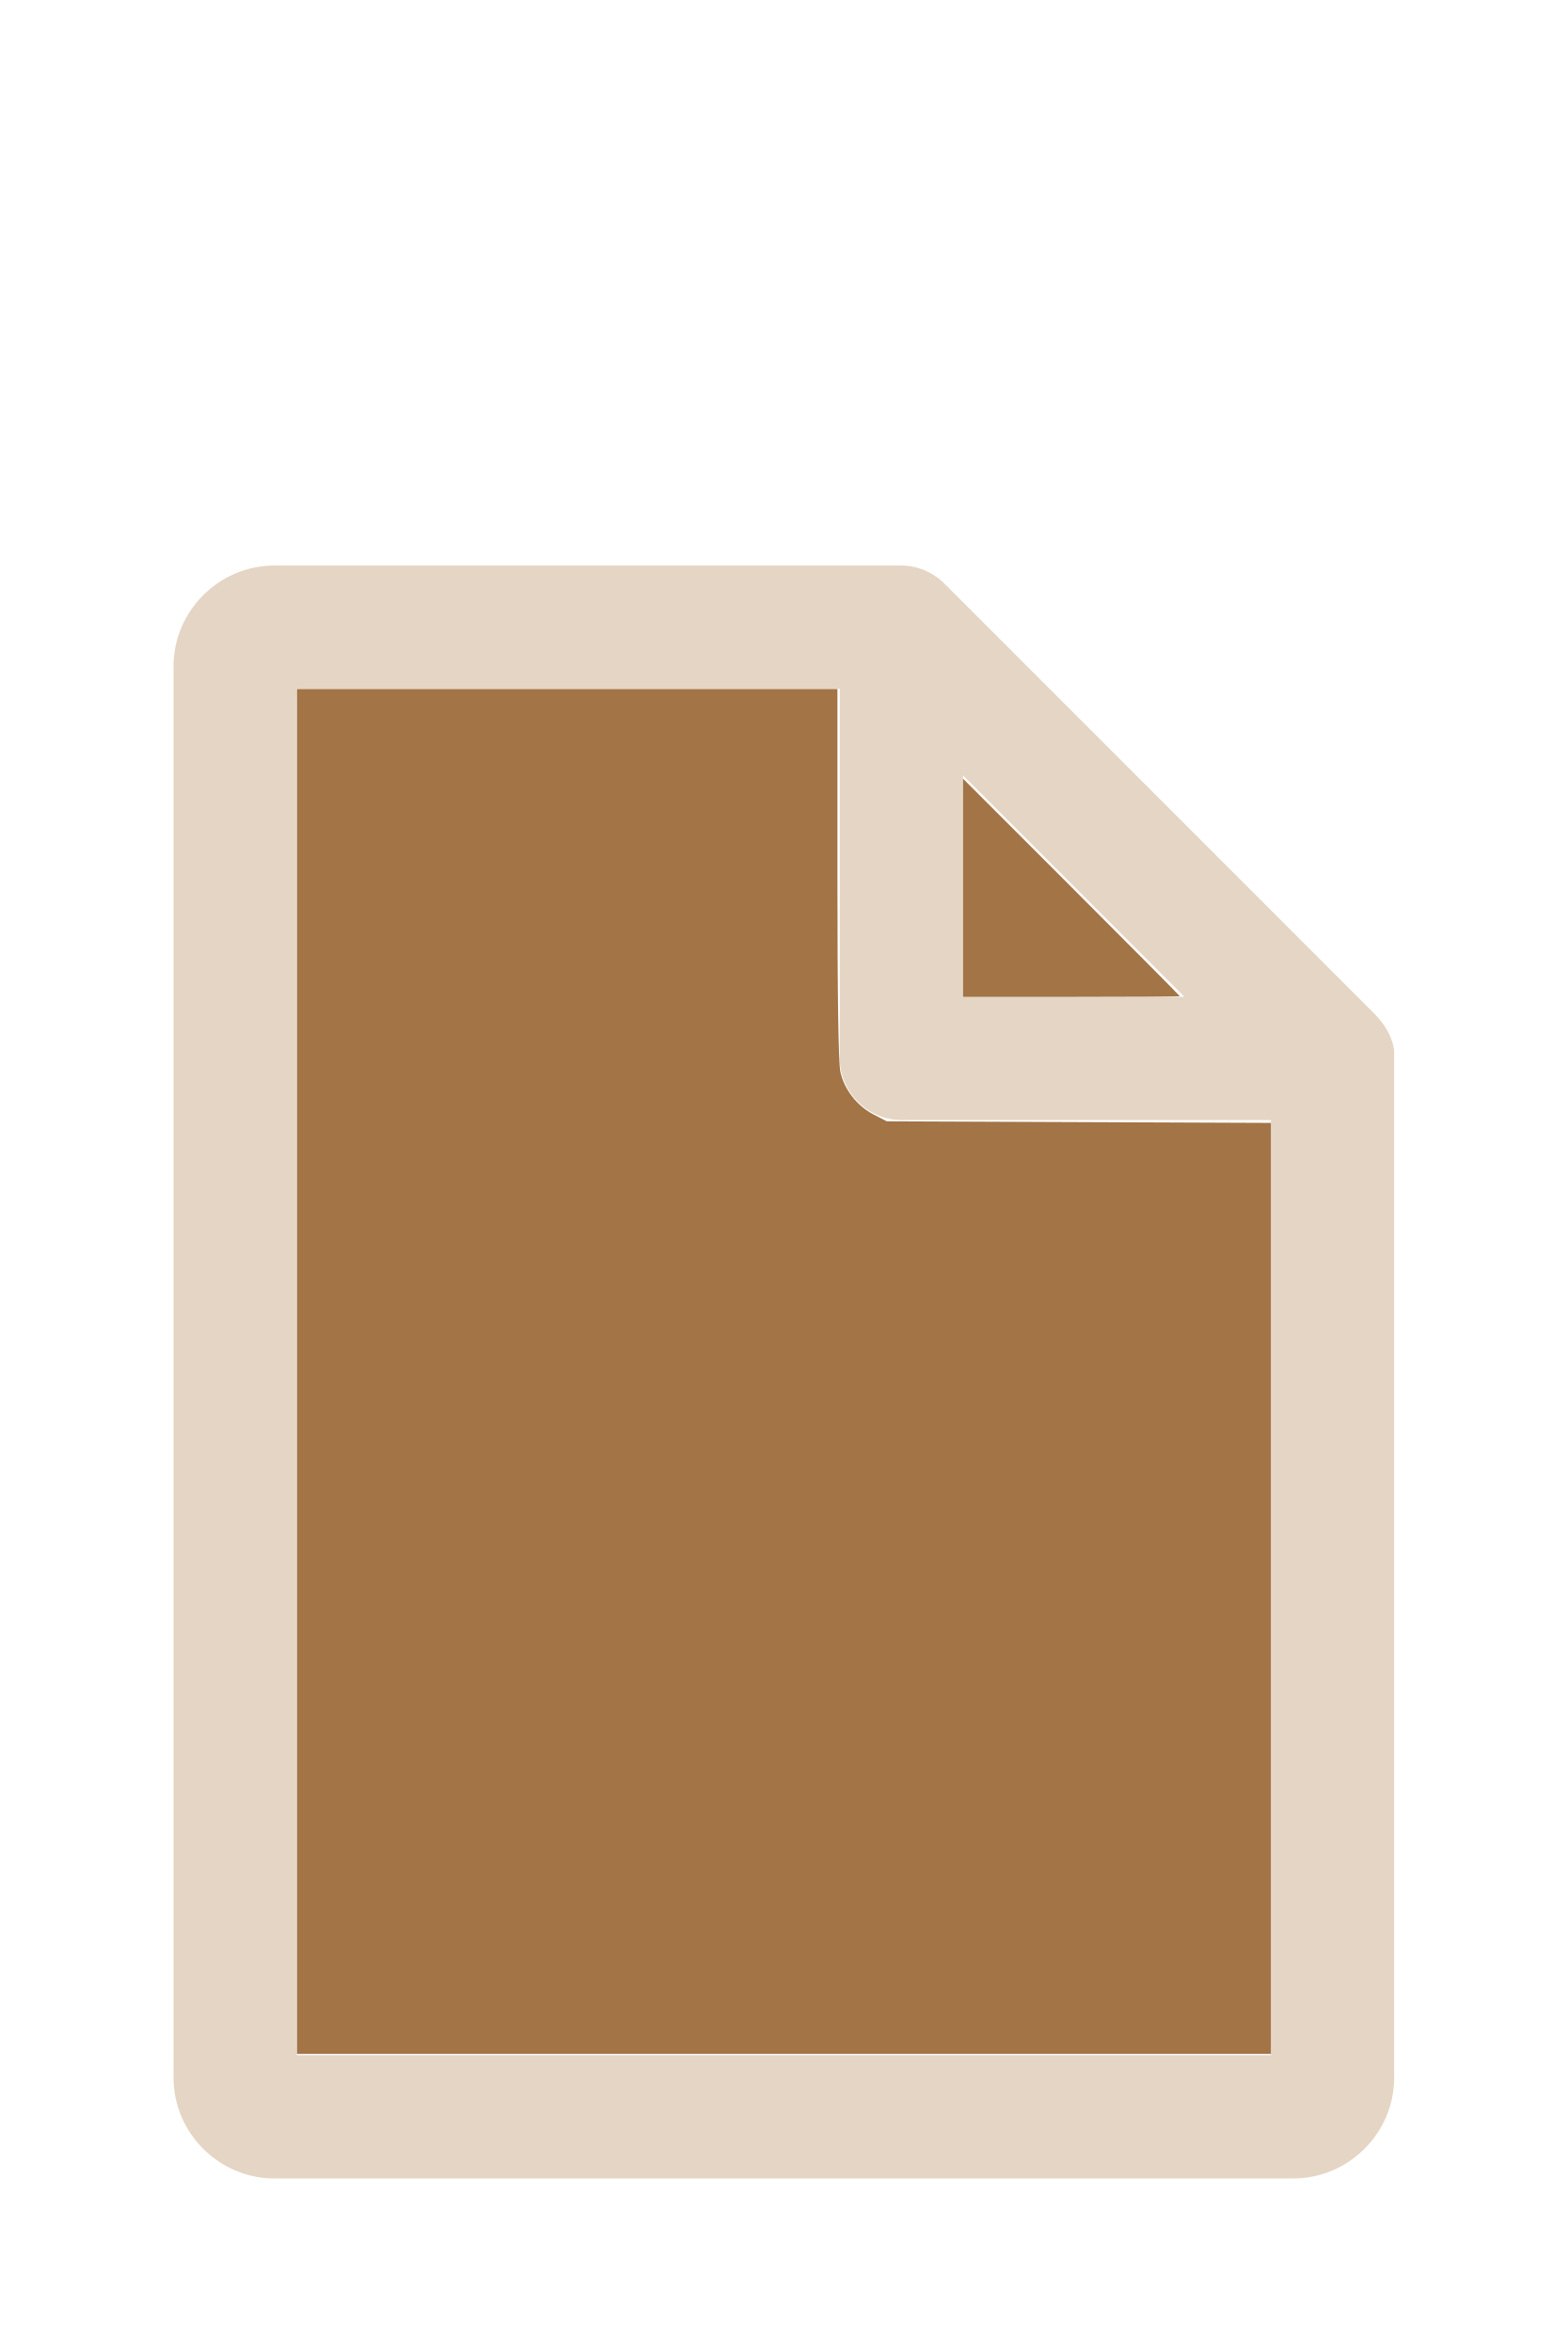
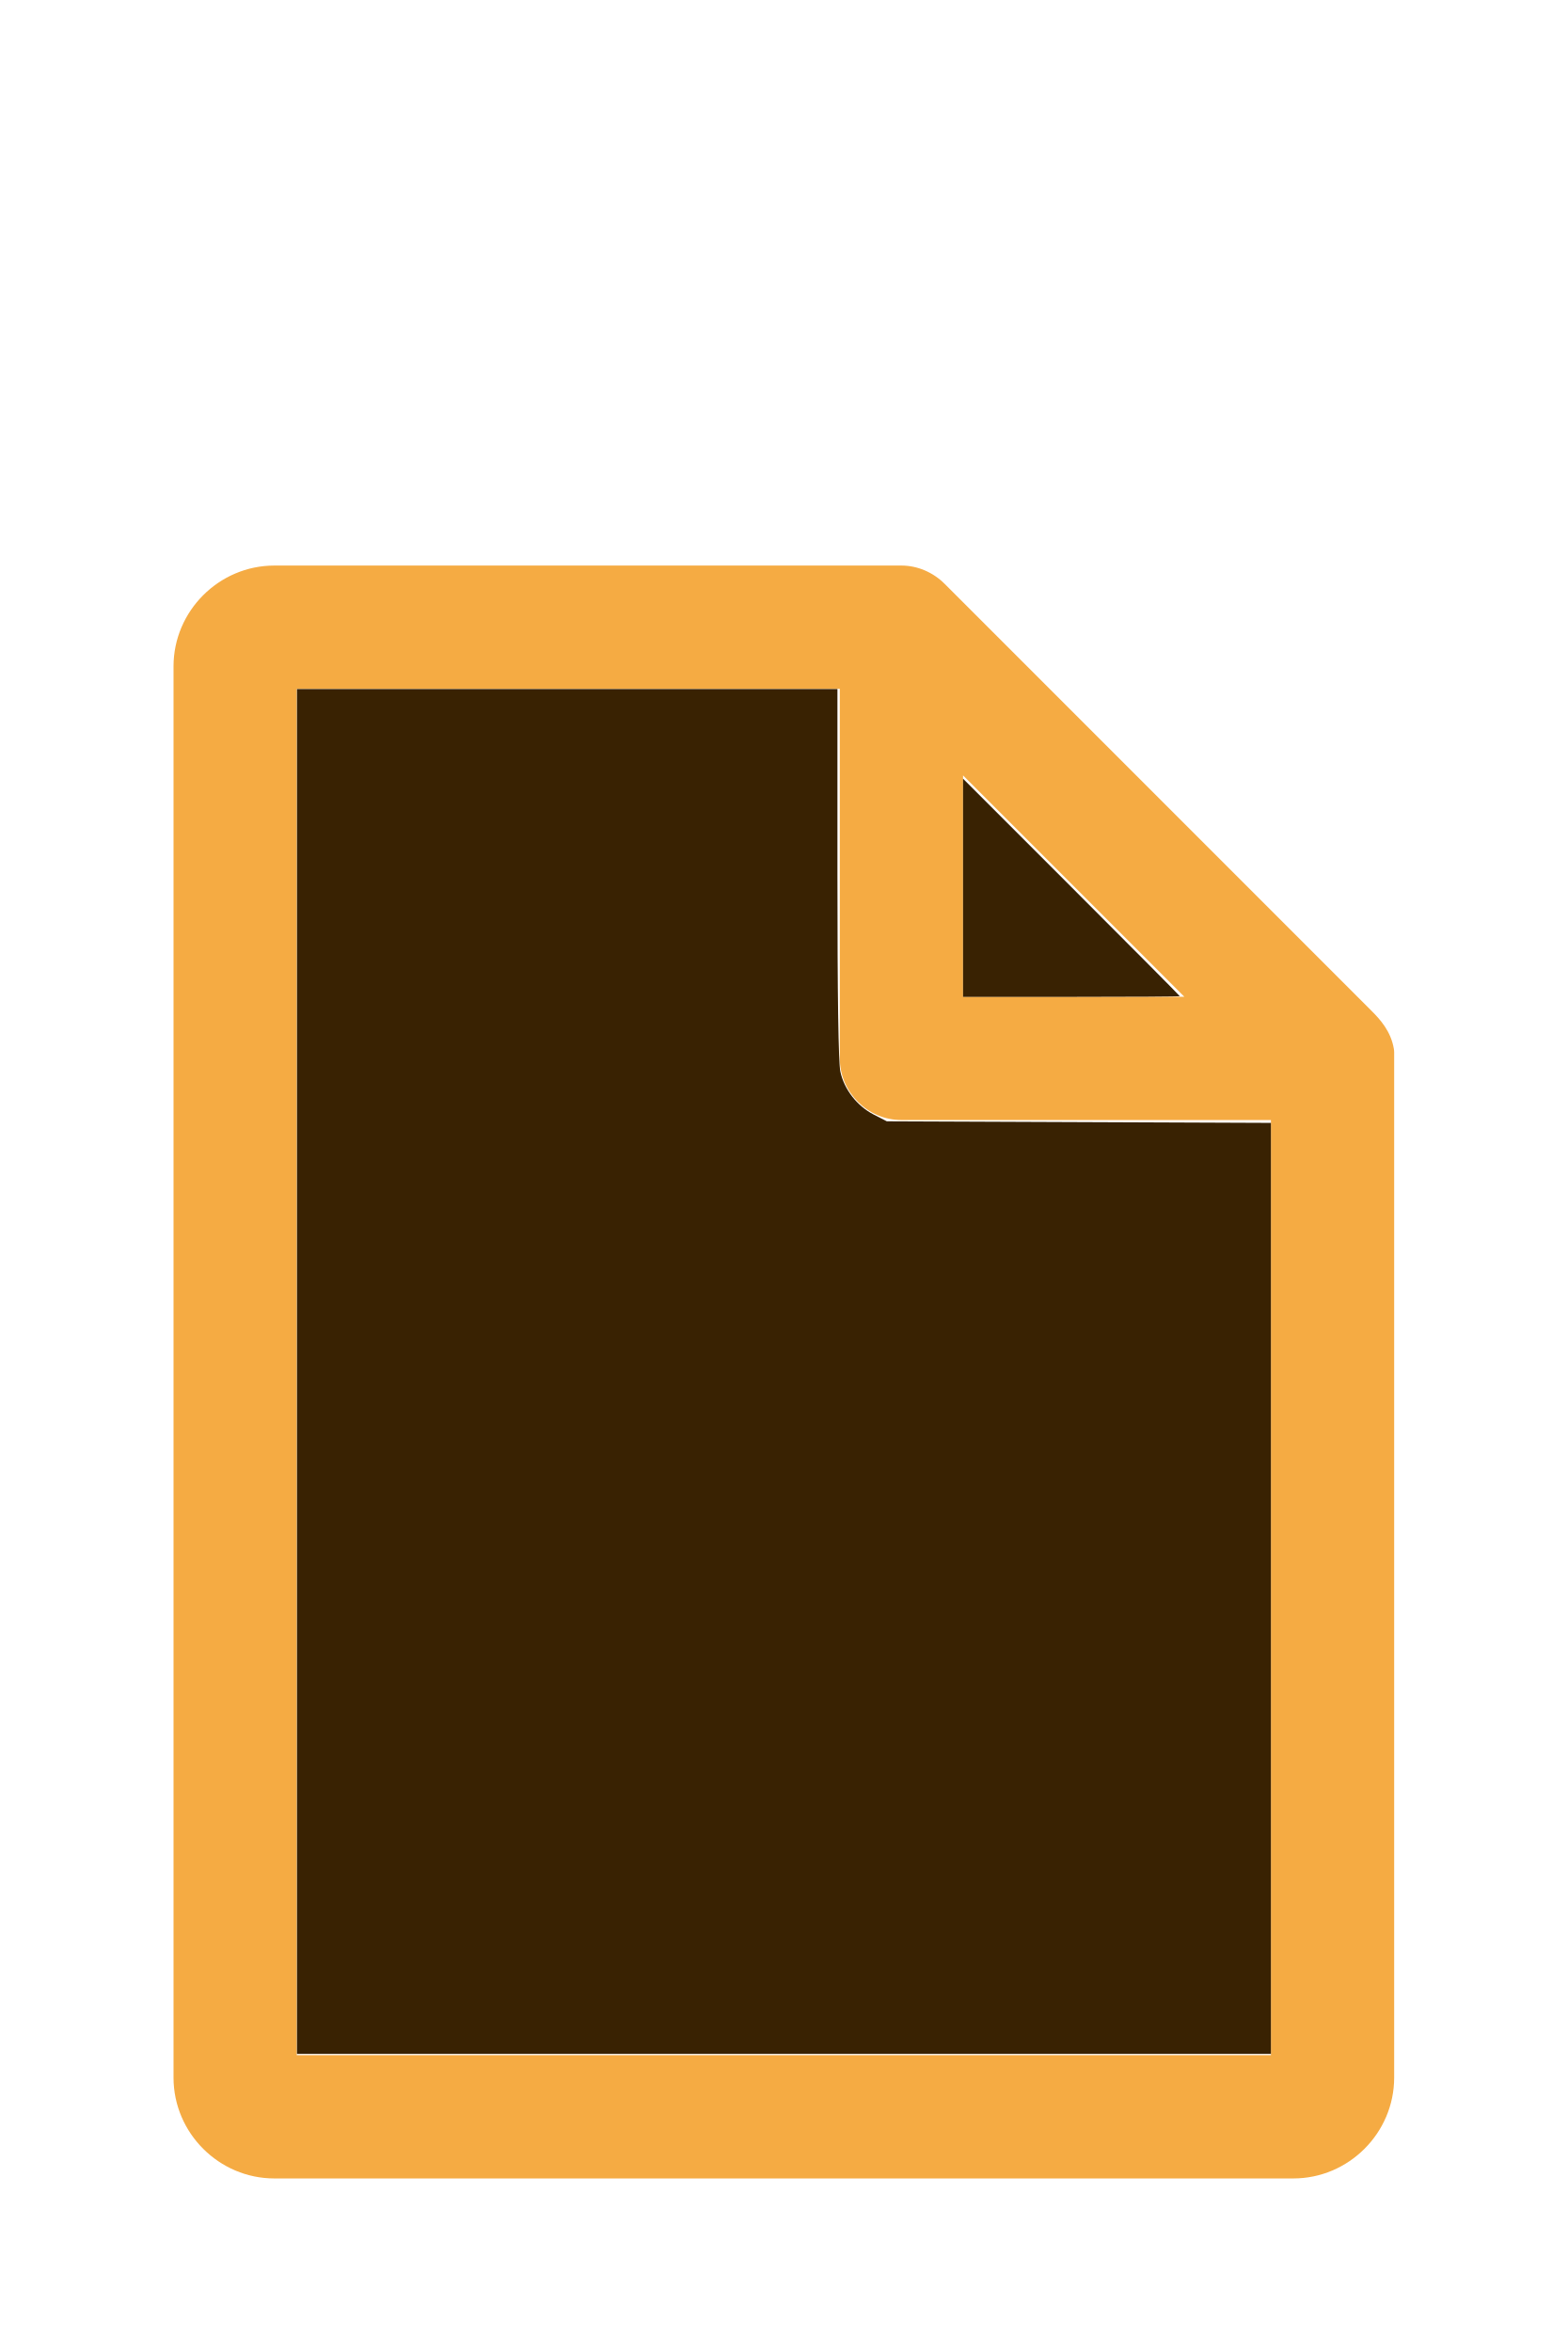
<svg xmlns="http://www.w3.org/2000/svg" version="1.1" width="16" height="24" viewBox="0 0 80 60" id="doc" xml:space="preserve">
-   <g style="fill:#E5D5C4">
+   <g style="fill:#F5AB43">
    <path d="m 14,-1.145 c -2.824,0 -5.145,2.32 -5.145,5.145 v 72 c 0,2.824 2.32,5.145 5.145,5.145 h 52 c 2.824,0 5.145,-2.32 5.145,-5.145 V 23.699 a 1.145,1.145 0 0 0 -0.016,-0.188 C 70.978,22.605 70.406,21.99 70.008,21.592 L 48.209,-0.209 C 47.606,-0.812 46.805,-1.145 46,-1.145 Z m 1.145,6.289 H 42.855 V 24 c 0,1.724 1.42,3.145 3.145,3.145 H 64.855 V 74.855 H 15.145 Z m 34,4.418 L 60.438,20.855 H 49.145 Z" />
  </g>
-   <g style="fill:#A27446;stroke-width:0">
+   <g style="fill:#392202;stroke-width:0">
    <path d="M 3.031,13.993 V 7.031 h 2.758 2.758 v 1.883 c 0,1.258 0.01,1.929 0.03,2.022 0.039,0.181 0.169,0.348 0.338,0.436 l 0.136,0.07 1.96,0.008 1.96,0.008 v 4.75 4.75 H 8 3.031 Z" transform="matrix(5,0,0,5,0,-30)" />
    <path d="M 9.829,9.058 V 7.946 l 1.106,1.106 c 0.608,0.608 1.106,1.109 1.106,1.113 0,0.004 -0.498,0.007 -1.106,0.007 H 9.829 Z" transform="matrix(5,0,0,5,0,-30)" />
  </g>
</svg>
